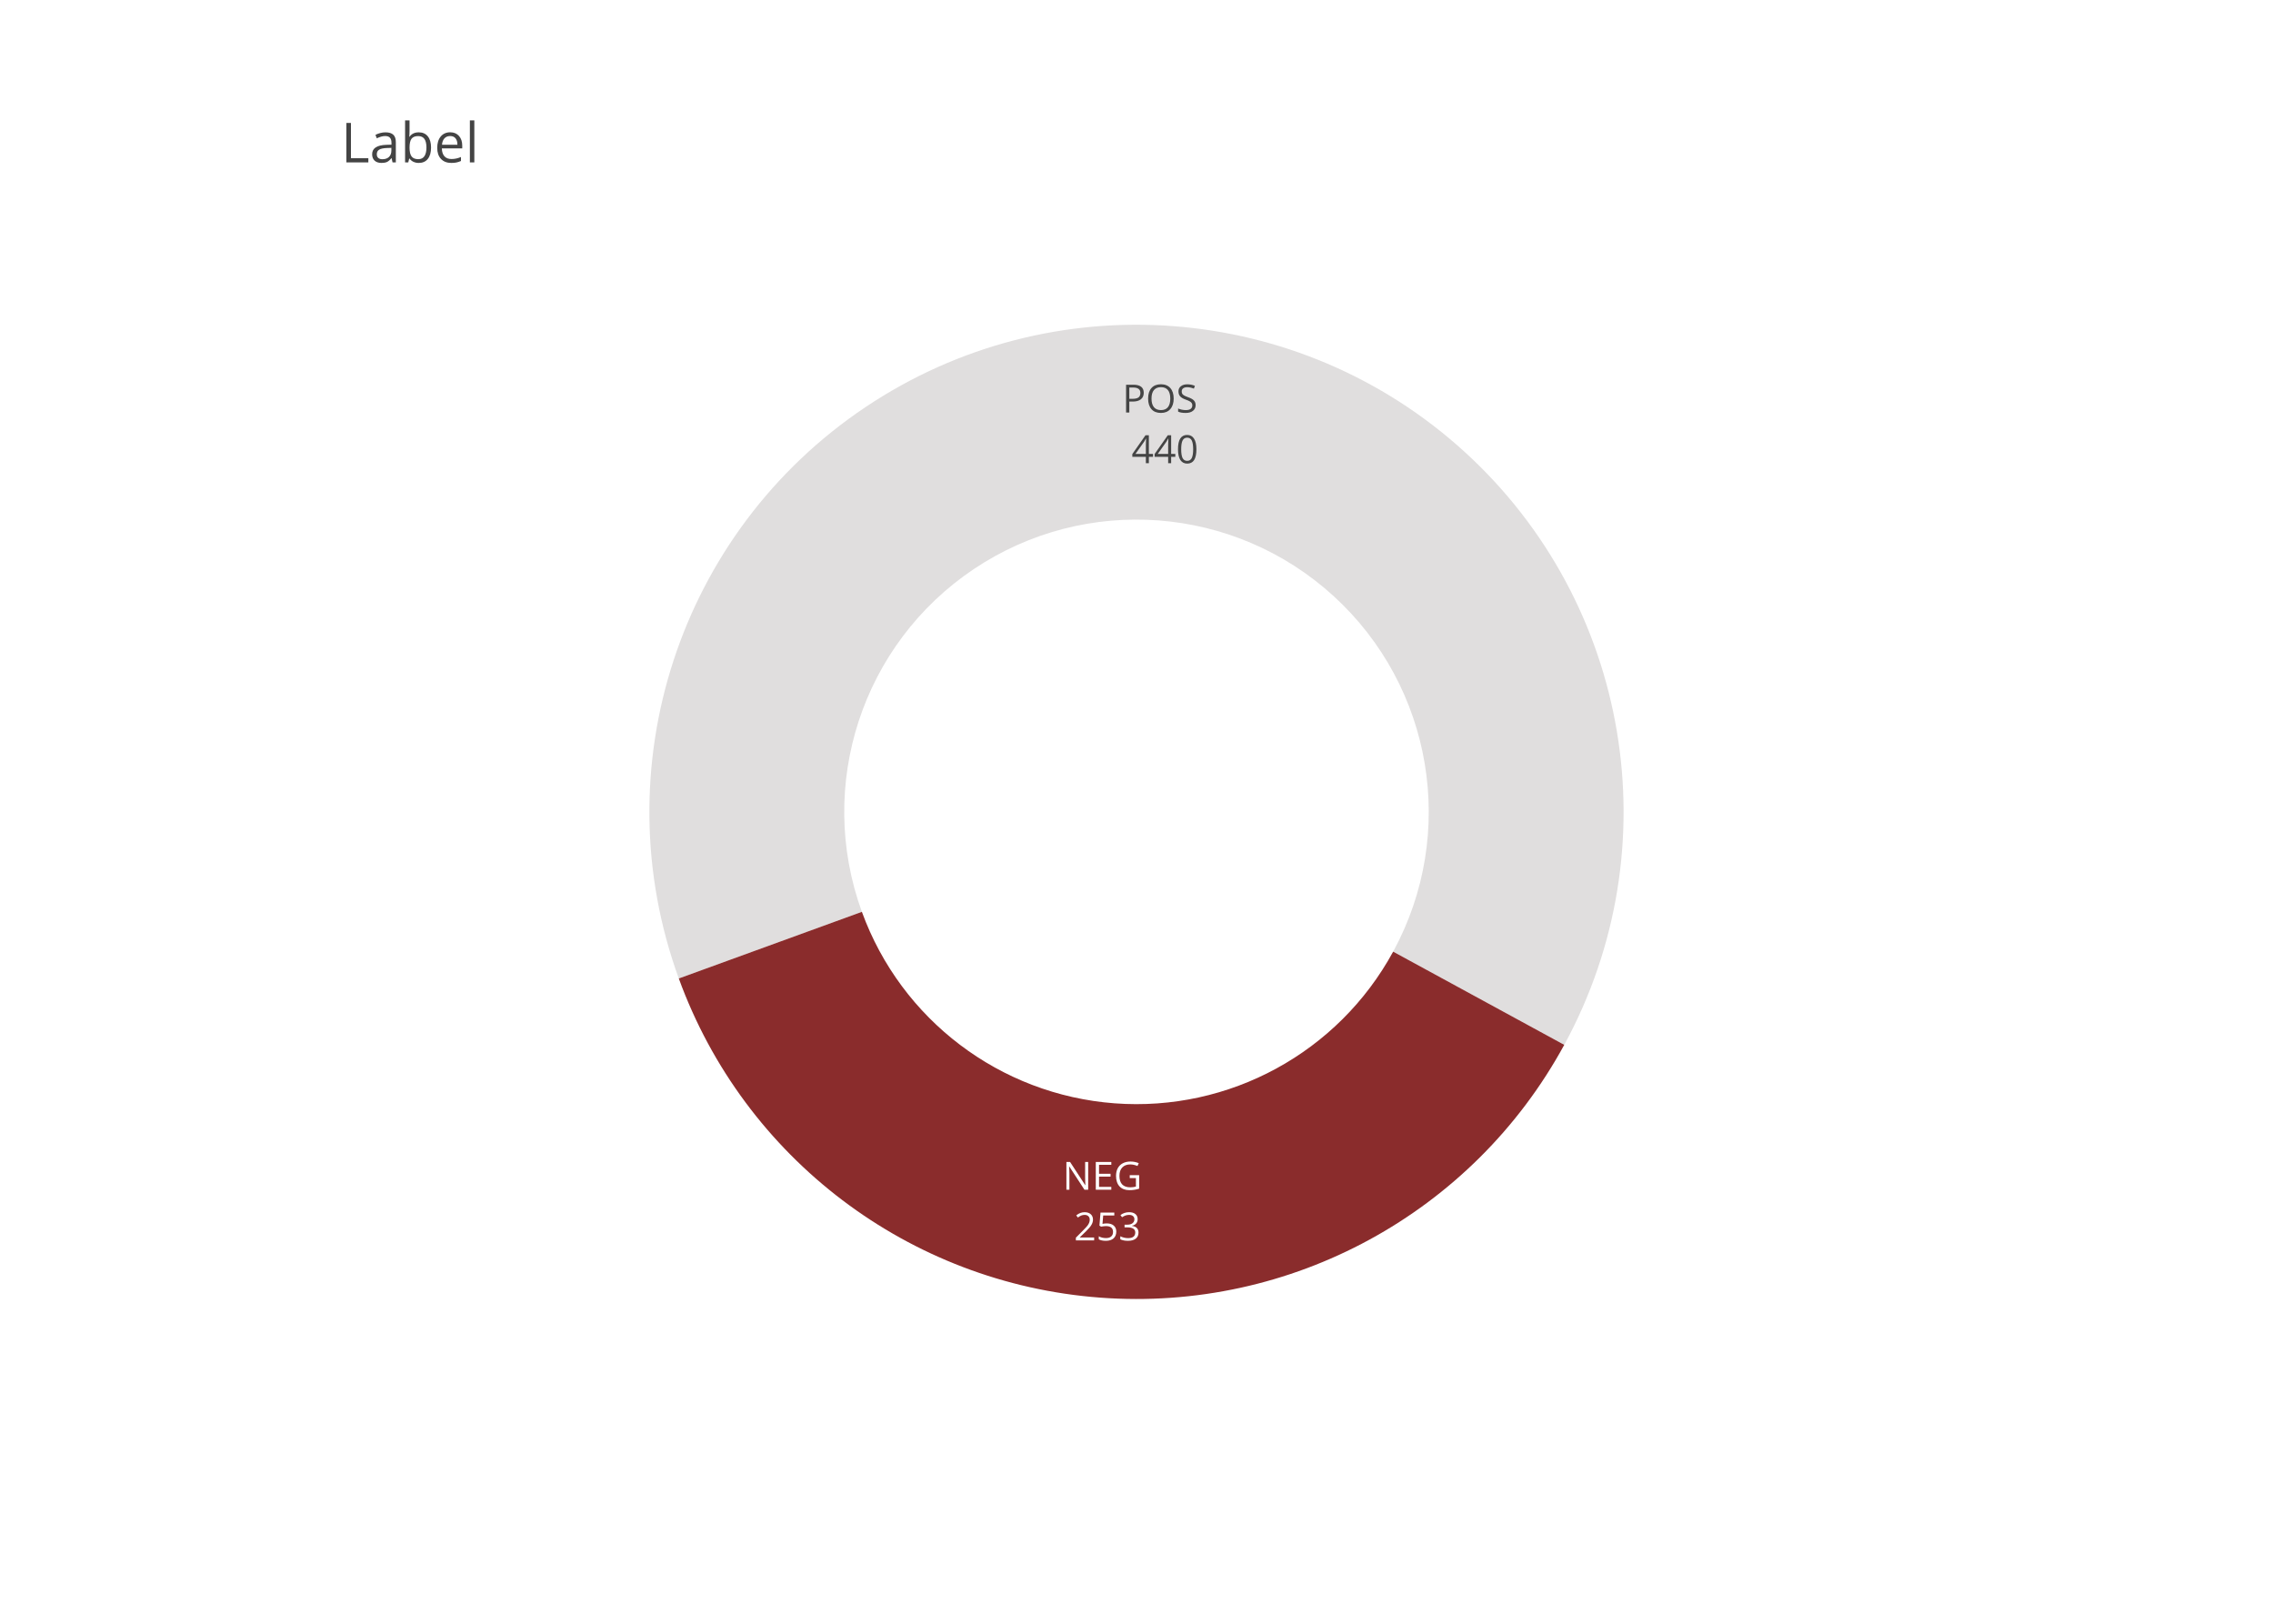
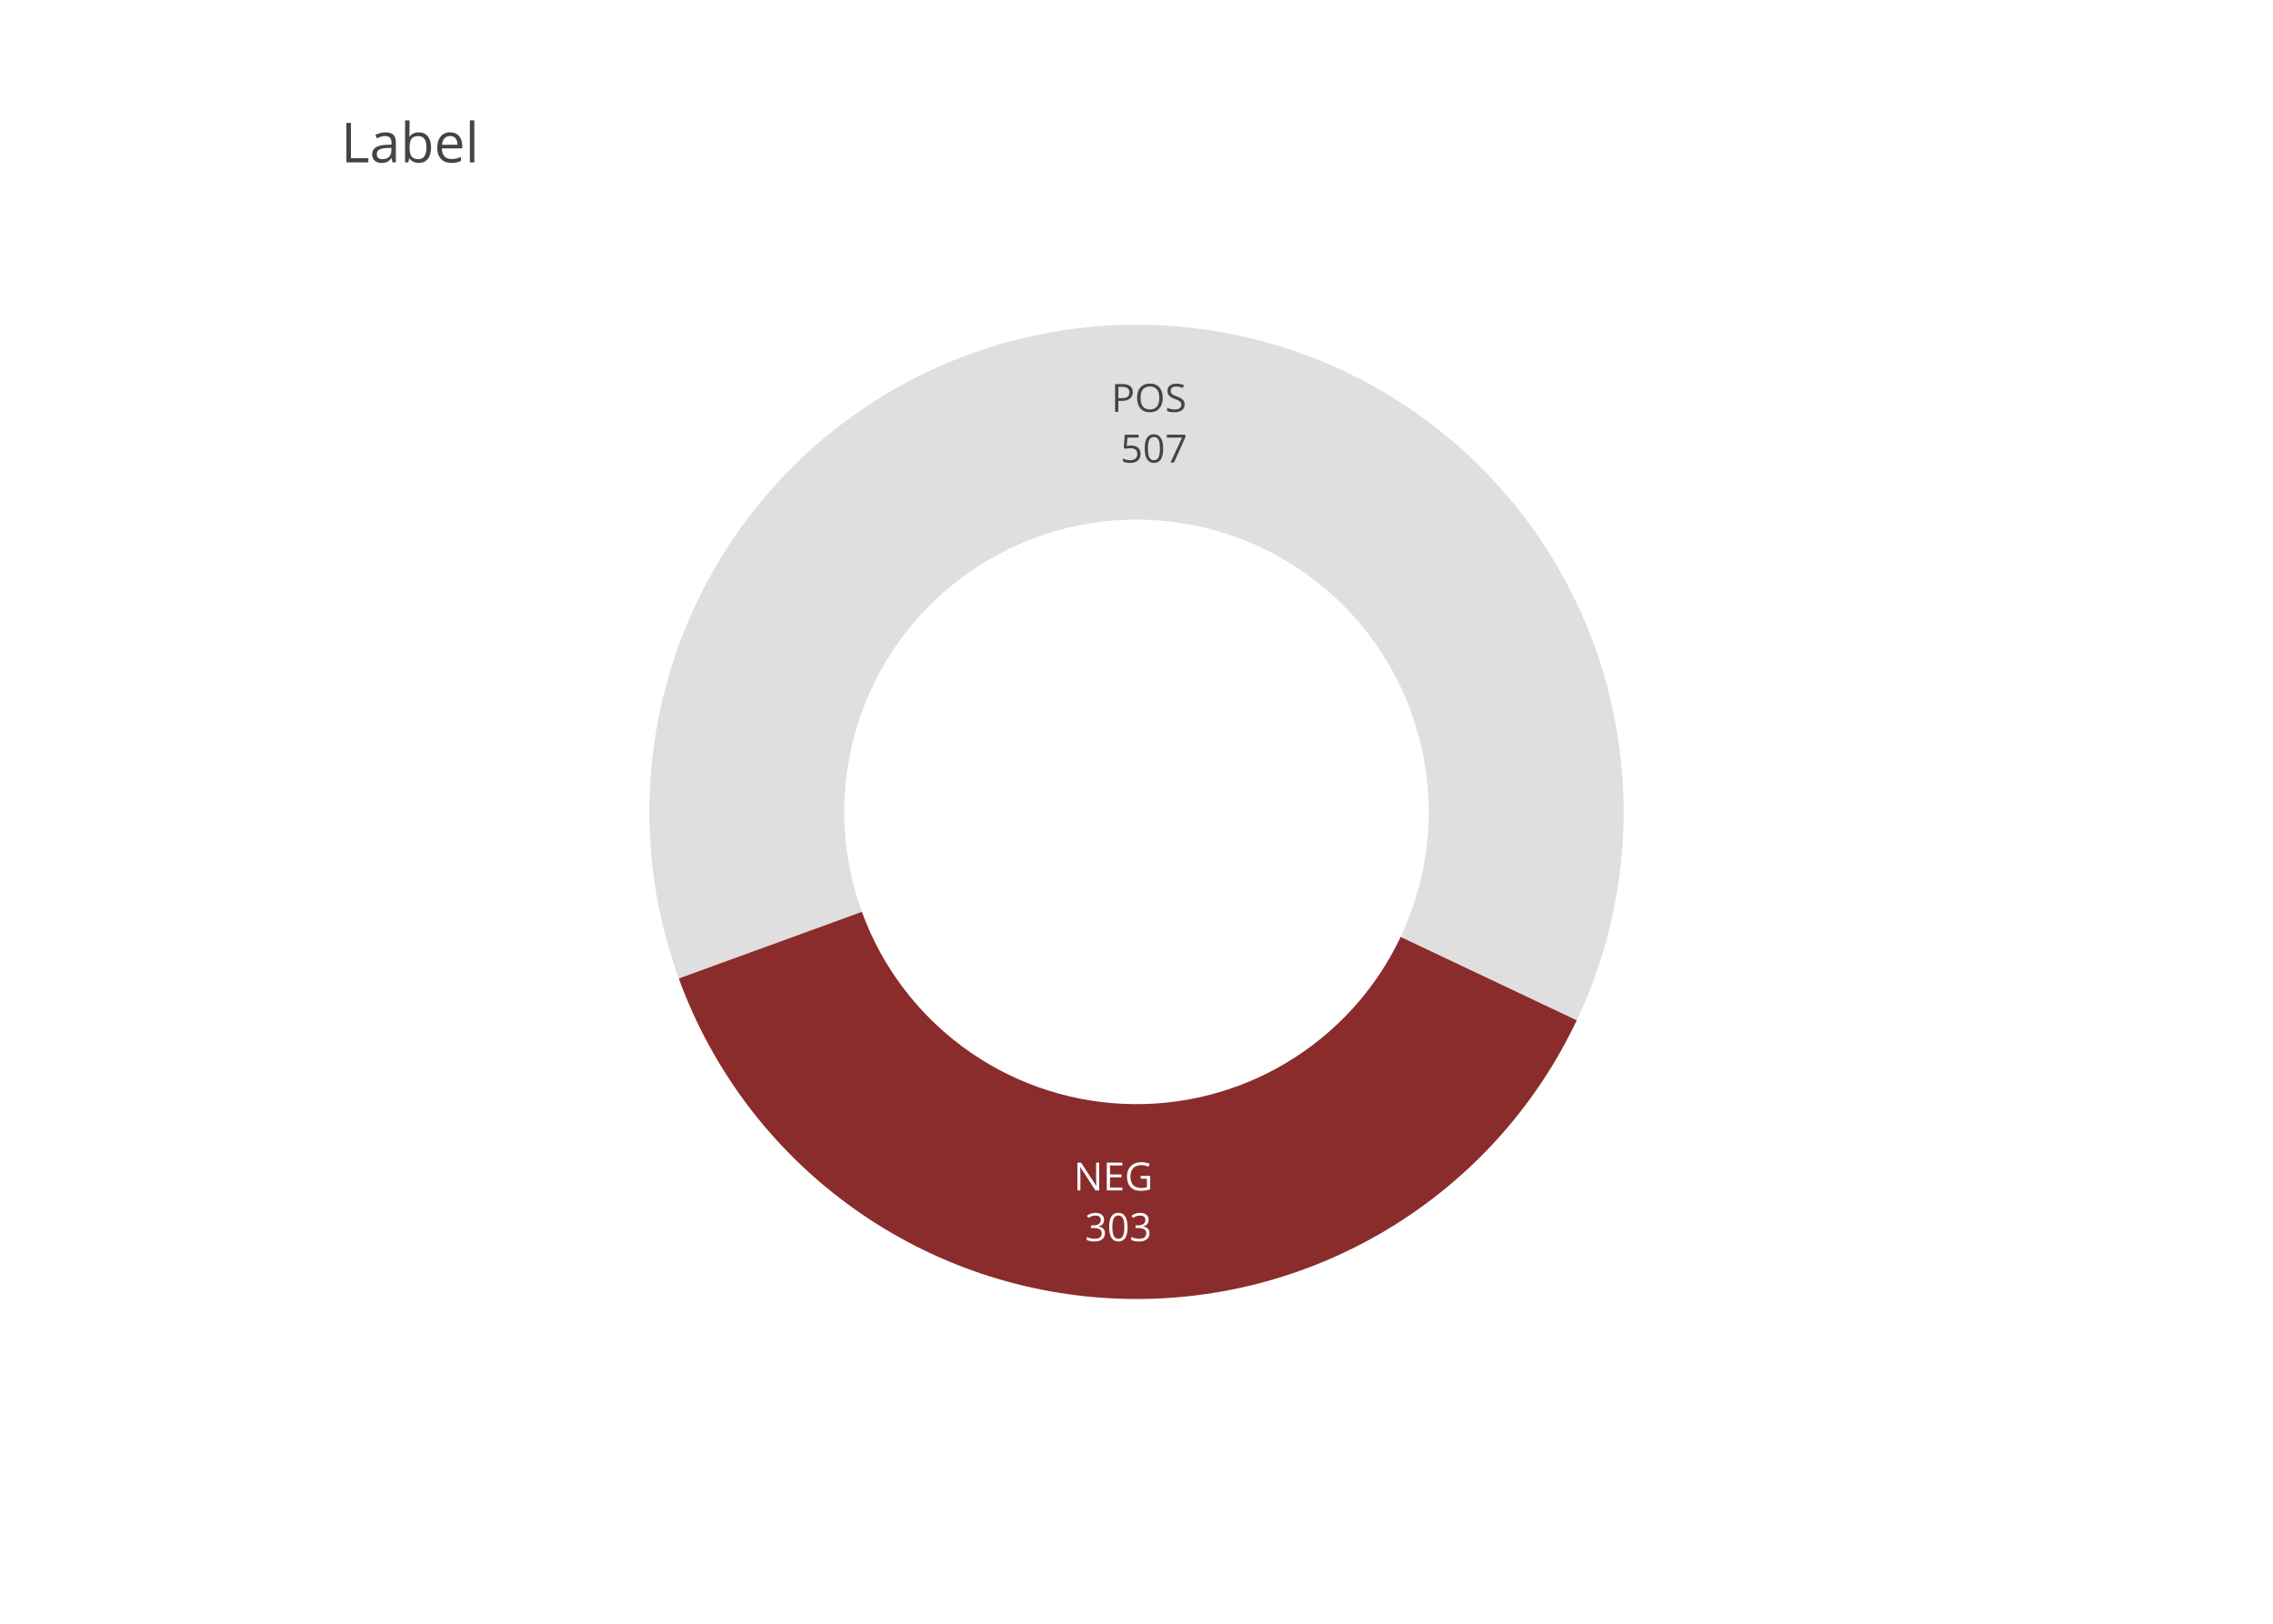
<svg xmlns="http://www.w3.org/2000/svg" class="main-svg" width="700" height="500" style="" viewBox="0 0 700 500">
  <rect x="0" y="0" width="700" height="500" style="fill: rgb(255, 255, 255); fill-opacity: 1;" />
-   <defs id="defs-48da88">
+   <defs id="defs-04afd1">
    <g class="clips" />
    <g class="gradients" />
    <g class="patterns" />
  </defs>
  <g class="bglayer" />
  <g class="layer-below">
    <g class="imagelayer" />
    <g class="shapelayer" />
  </g>
  <g class="cartesianlayer" />
  <g class="polarlayer" />
  <g class="ternarylayer" />
  <g class="geolayer" />
  <g class="funnelarealayer" />
  <g class="pielayer">
    <g class="trace" stroke-linejoin="round" style="opacity: 1;">
      <g class="slice">
-         <path class="surface" d="M429.04,293.043a90,90 0 1 0 -163.612,-12.261l-56.382,20.521a150,150 0 1 1 272.687,20.435Z" style="pointer-events: all; stroke-width: 0; fill: rgb(224, 222, 222); fill-opacity: 1; stroke: rgb(68, 68, 68); stroke-opacity: 1;" />
+         <path class="surface" d="M431.345,288.51a90,90 0 1 0 -165.917,-7.728l-56.382,20.521a150,150 0 1 1 276.529,12.88Z" style="pointer-events: all; stroke-width: 0; fill: rgb(224, 222, 222); fill-opacity: 1; stroke: rgb(68, 68, 68); stroke-opacity: 1;" />
        <g class="slicetext">
-           <text data-notex="1" class="slicetext" transform="translate(358.7567,127.0309)" text-anchor="middle" x="0" y="0" style="font-family: 'Open Sans', verdana, arial, sans-serif; font-size: 12px; fill: rgb(68, 68, 68); fill-opacity: 1; white-space: pre;">
+           <text data-notex="1" class="slicetext" transform="translate(355.3721,126.8253)" text-anchor="middle" x="0" y="0" style="font-family: 'Open Sans', verdana, arial, sans-serif; font-size: 12px; fill: rgb(68, 68, 68); fill-opacity: 1; white-space: pre;">
            <tspan class="line" dy="0em" x="0" y="0">POS</tspan>
-             <tspan class="line" dy="1.3em" x="0" y="0">440</tspan>
+             <tspan class="line" dy="1.3em" x="0" y="0">507</tspan>
          </text>
        </g>
      </g>
      <g class="slice">
-         <path class="surface" d="M265.428,280.782a90,90 0 0 0 163.612,12.261l52.693,28.695a150,150 0 0 1 -272.687,-20.435Z" style="pointer-events: all; stroke-width: 0; fill: rgb(138, 44, 44); fill-opacity: 1; stroke: rgb(68, 68, 68); stroke-opacity: 1;" />
+         <path class="surface" d="M265.428,280.782a90,90 0 0 0 165.917,7.728l54.23,25.673a150,150 0 0 1 -276.529,-12.88Z" style="pointer-events: all; stroke-width: 0; fill: rgb(138, 44, 44); fill-opacity: 1; stroke: rgb(68, 68, 68); stroke-opacity: 1;" />
        <g class="slicetext">
-           <text data-notex="1" class="slicetext" transform="translate(341.0324,366.3598)" text-anchor="middle" x="0" y="0" style="font-family: 'Open Sans', verdana, arial, sans-serif; font-size: 12px; fill: rgb(255, 255, 255); fill-opacity: 1; white-space: pre;">
+           <text data-notex="1" class="slicetext" transform="translate(344.417,366.5654)" text-anchor="middle" x="0" y="0" style="font-family: 'Open Sans', verdana, arial, sans-serif; font-size: 12px; fill: rgb(255, 255, 255); fill-opacity: 1; white-space: pre;">
            <tspan class="line" dy="0em" x="0" y="0">NEG</tspan>
-             <tspan class="line" dy="1.3em" x="0" y="0">253</tspan>
+             <tspan class="line" dy="1.3em" x="0" y="0">303</tspan>
          </text>
        </g>
      </g>
    </g>
  </g>
  <g class="iciclelayer" />
  <g class="treemaplayer" />
  <g class="sunburstlayer" />
  <g class="glimages" />
-   <defs id="topdefs-48da88">
+   <defs id="topdefs-04afd1">
    <g class="clips" />
  </defs>
  <g class="layer-above">
    <g class="imagelayer" />
    <g class="shapelayer" />
  </g>
  <g class="infolayer">
    <g class="g-gtitle">
      <text class="gtitle" x="105" y="50" text-anchor="start" dy="0em" style="font-family: 'Open Sans', verdana, arial, sans-serif; font-size: 17px; fill: rgb(68, 68, 68); opacity: 1; font-weight: normal; white-space: pre;">Label</text>
    </g>
  </g>
</svg>
